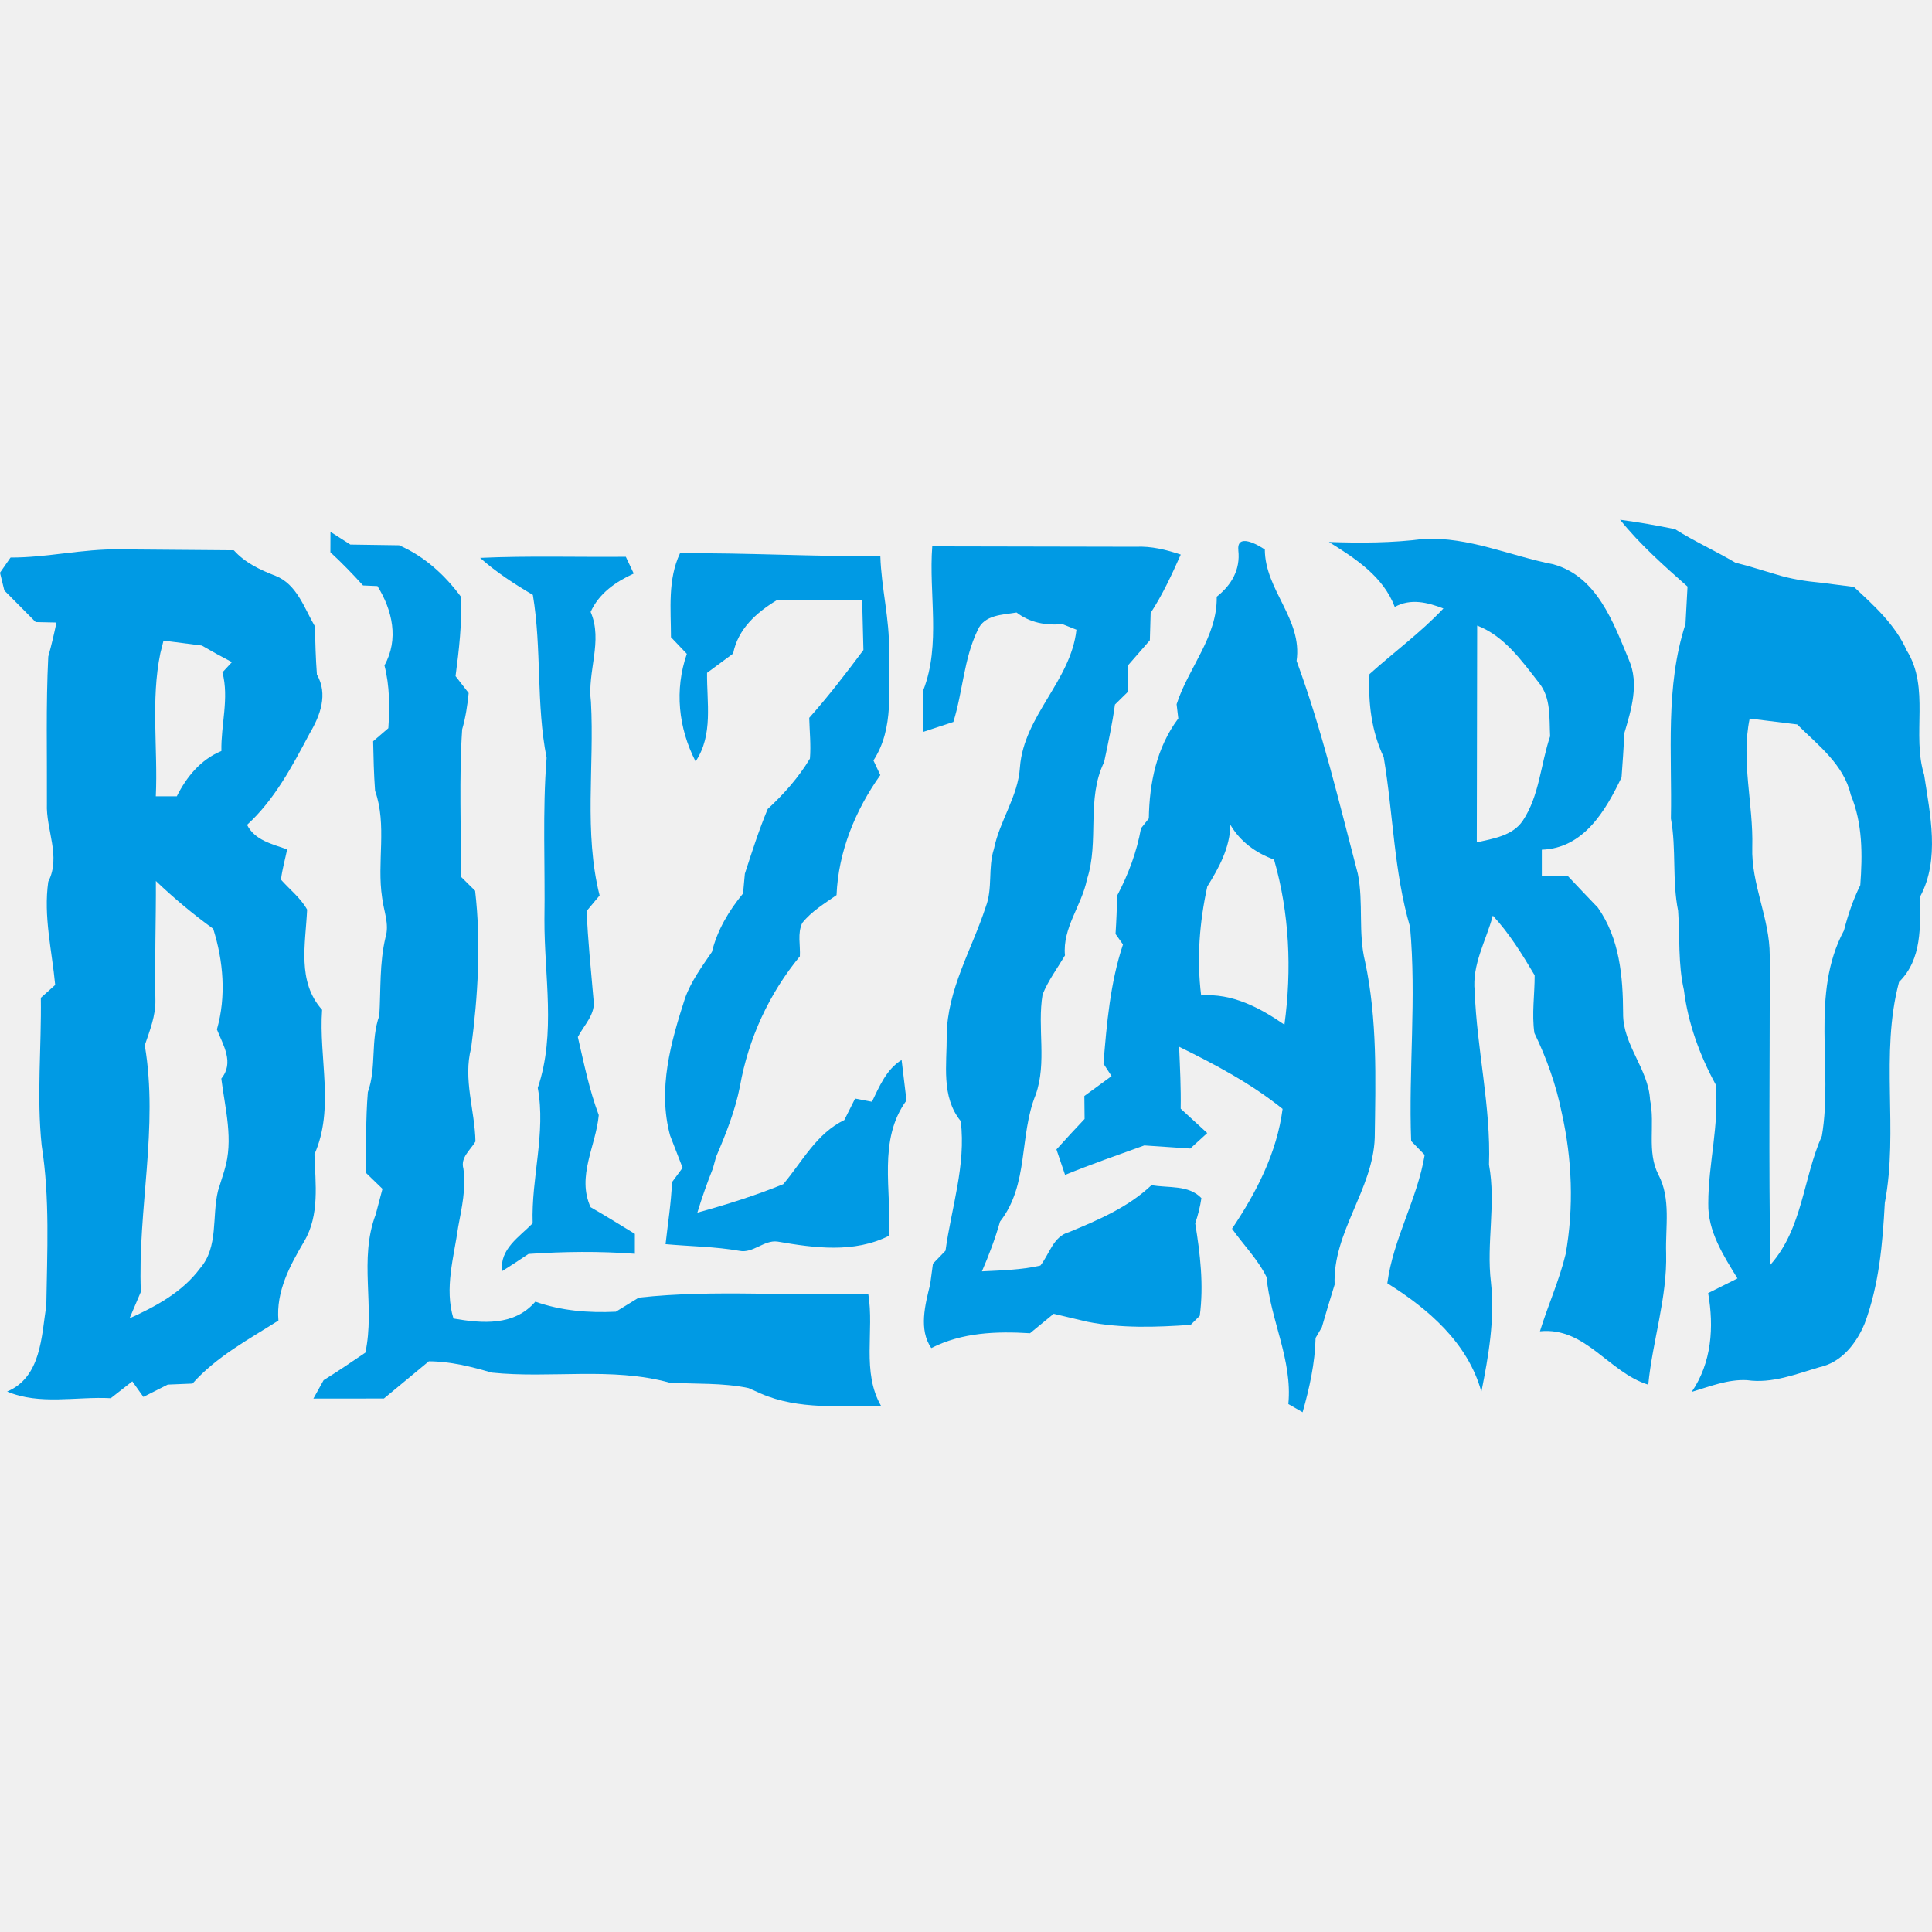
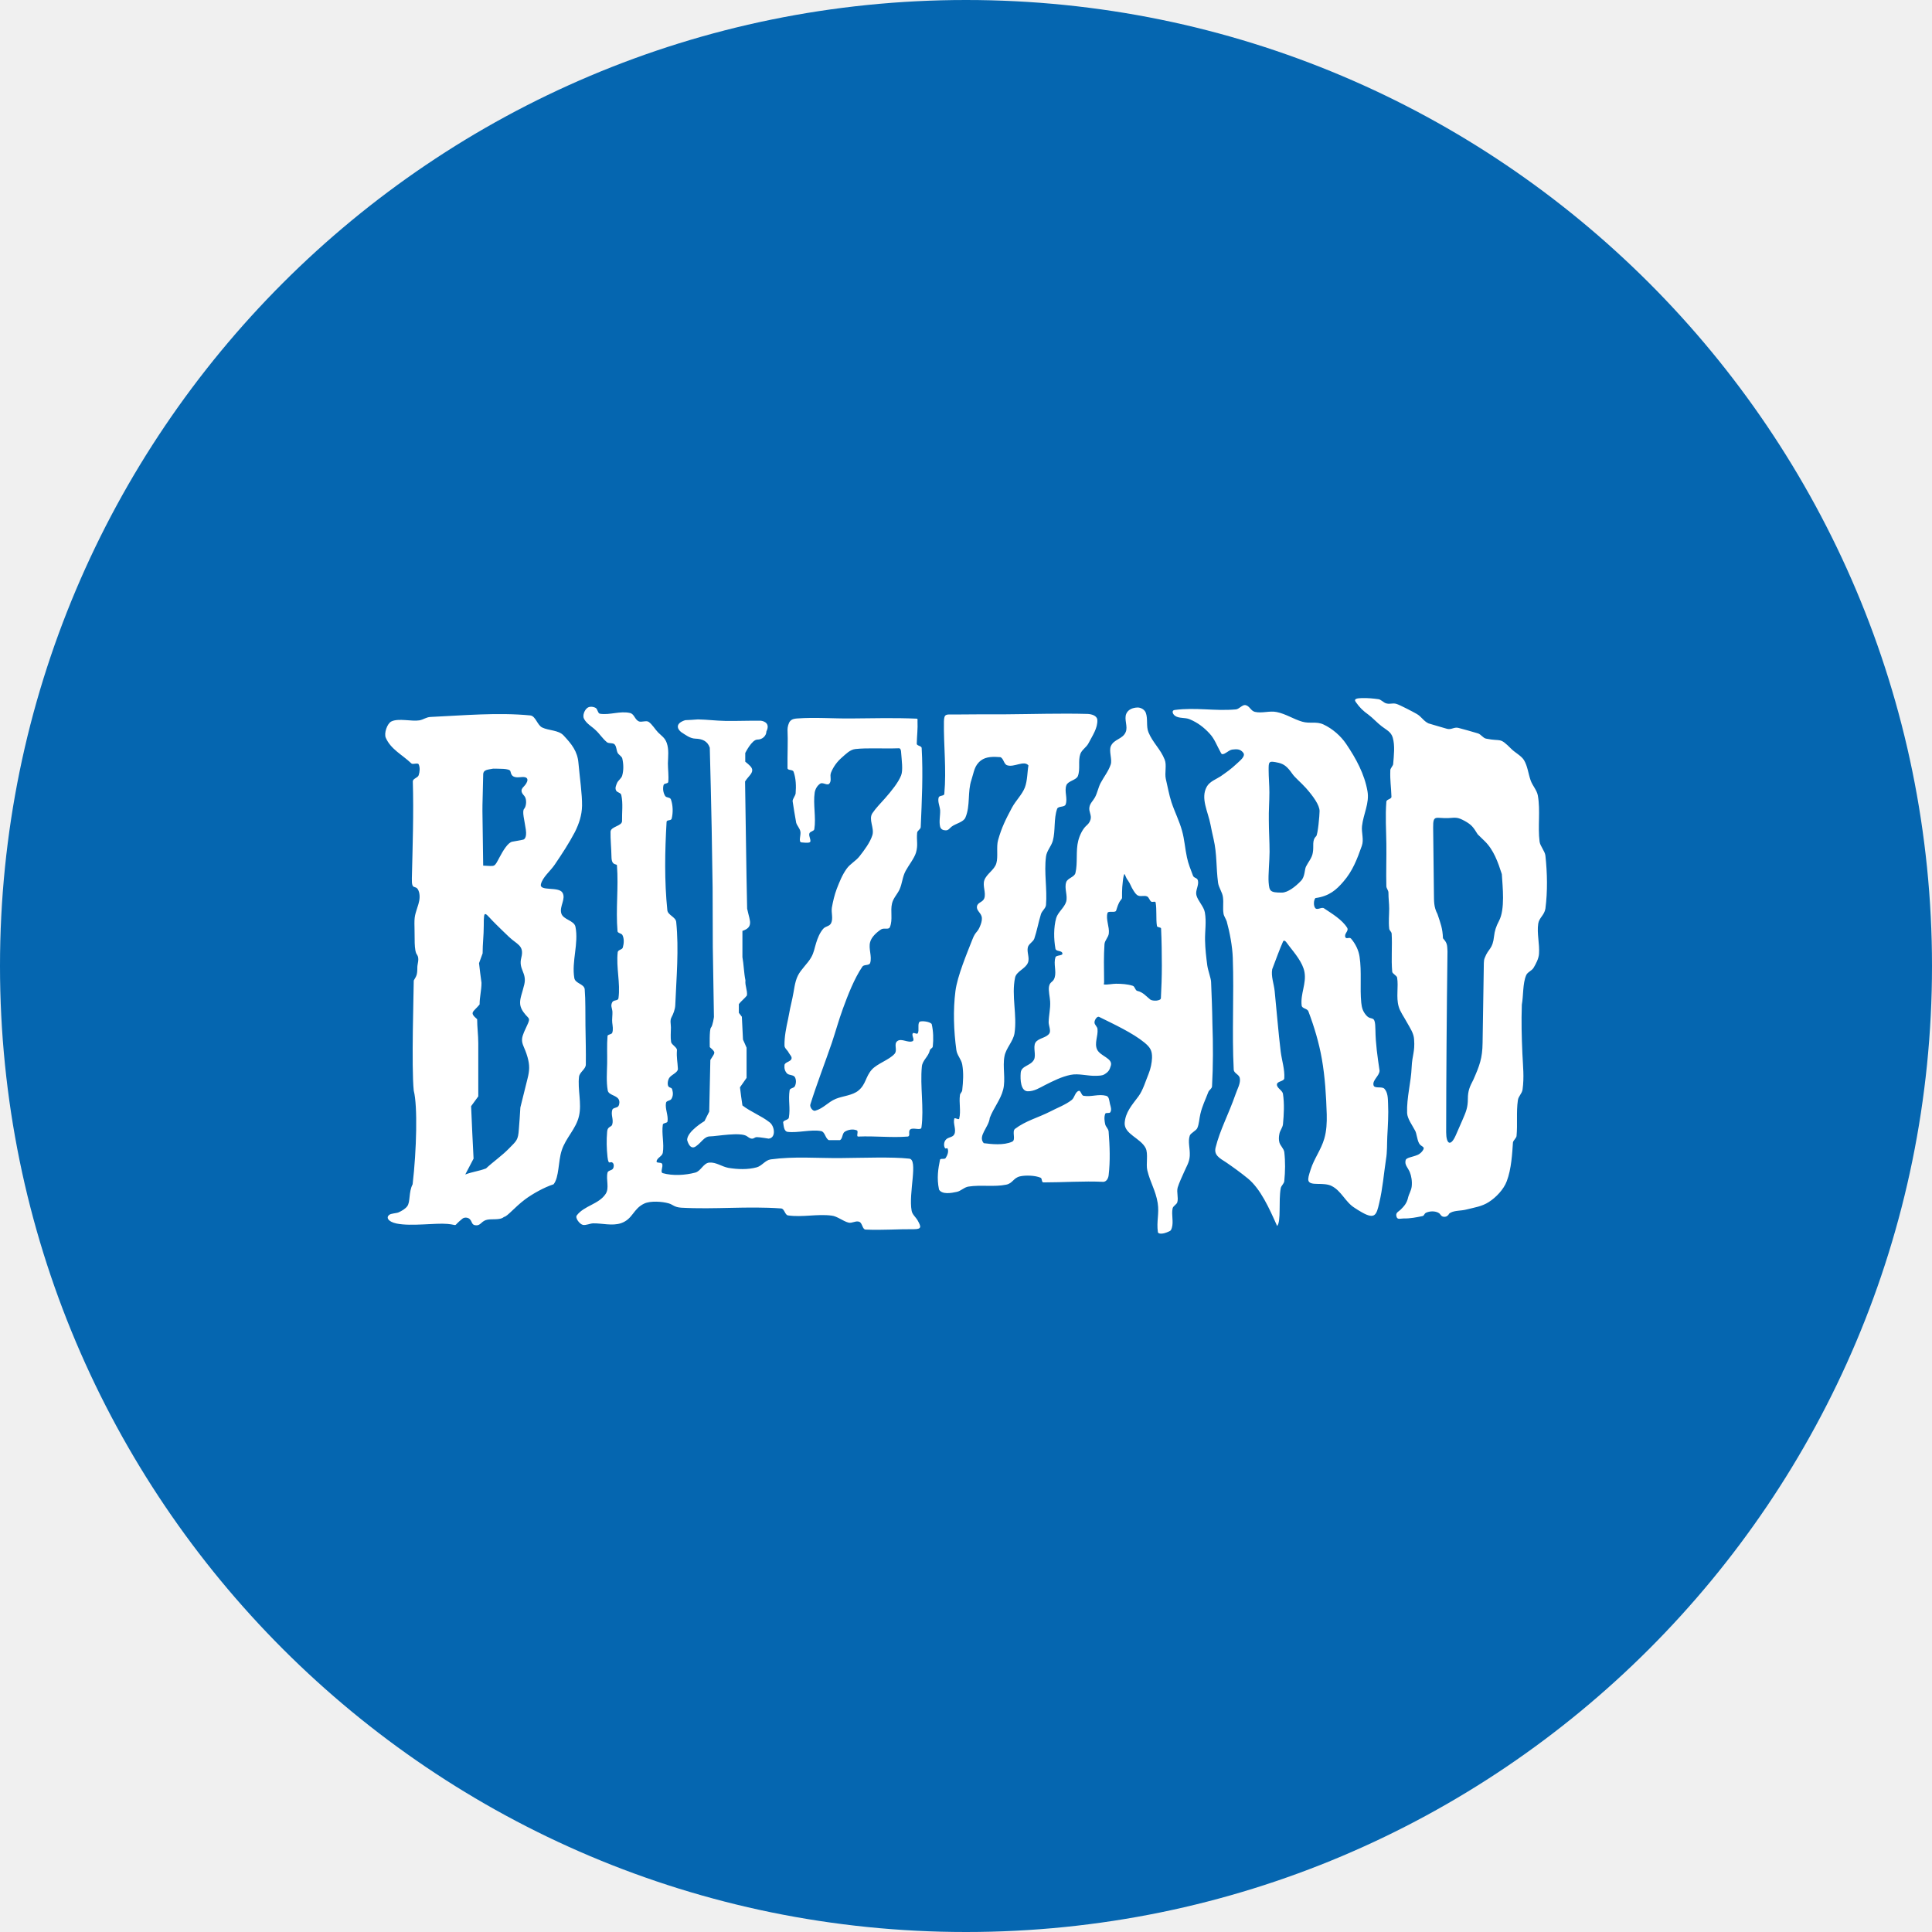
- <svg xmlns="http://www.w3.org/2000/svg" width="400" height="400" fill="#009ae4">
-   <path d="M68.408 110.1l4.127 2.643 10.1.15c5.237 2.284 9.43 6.116 12.808 10.665.218 5.5-.4 10.982-1.126 16.427l2.717 3.502c-.26 2.534-.63 5.063-1.347 7.514-.68 10.134-.158 20.298-.326 30.446l3.008 2.974c1.26 10.807.588 21.786-.822 32.54-1.705 6.454.772 12.9.893 19.377-1.027 1.747-3.152 3.308-2.5 5.6.585 4.06-.335 8.097-1.075 12.07-.88 6.25-2.896 12.737-.98 18.982 5.944 1.023 12.582 1.597 16.952-3.497 5.355 1.902 11.017 2.36 16.662 2.086a648.82 648.82 0 0 1 4.753-2.919c15.792-1.737 31.68-.214 47.512-.796 1.3 7.73-1.446 16.218 2.7 23.3-8.375-.186-17.06.805-24.963-2.645l-2.496-1.115c-5.395-1.155-10.935-.808-16.404-1.142-11.998-3.3-24.597-.813-36.803-2.076-4.248-1.243-8.554-2.32-13.013-2.342l-9.3 7.704-14.6.015a526.76 526.76 0 0 1 2.119-3.814c2.942-1.805 5.776-3.773 8.64-5.696 2.056-9.527-1.4-19.293 2.143-28.612l1.4-5.305a7262.31 7262.31 0 0 1-3.36-3.248c-.013-5.6-.128-11.2.33-16.765 1.84-5.124.516-10.74 2.38-15.856.318-5.4.014-10.892 1.28-16.203.847-2.758-.393-5.482-.703-8.215-1.125-7.337 1.064-14.998-1.46-22.14-.25-3.4-.33-6.827-.4-10.242l3.147-2.704c.3-4.353.287-8.746-.805-13 3.015-5.4 1.658-11.407-1.45-16.425l-2.982-.126c-2.16-2.384-4.396-4.696-6.76-6.876l.016-4.237zm124.613 3.016l42.146.083c3.2-.156 6.293.614 9.295 1.62-1.848 4.14-3.744 8.275-6.232 12.078l-.165 5.667-4.473 5.13-.01 5.48-2.743 2.694c-.556 4.012-1.4 7.974-2.247 11.933-3.73 7.6-.955 16.38-3.55 24.273-1.065 5.398-5.112 10.055-4.55 15.738-1.58 2.666-3.463 5.18-4.634 8.07-1.147 6.864.94 14.084-1.432 20.77-3.464 8.566-1.366 18.585-7.383 26.27-.996 3.522-2.293 6.95-3.746 10.3 4.04-.202 8.13-.297 12.1-1.198 1.893-2.383 2.654-6.047 5.957-6.934 6.06-2.516 12.226-5.133 17.054-9.72 3.487.648 7.65-.125 10.33 2.688a28.816 28.816 0 0 1-1.281 5.216c1.026 6.313 1.795 12.77.94 19.153l-1.88 1.87c-7.117.495-14.4.756-21.424-.646l-6.94-1.644-4.9 4.028c-6.993-.432-14.074-.166-20.435 3.07-2.655-3.797-1.268-9.026-.232-13.207l.57-4.262 2.6-2.693c1.228-8.93 4.268-17.697 3.16-26.825-4.112-5.048-2.865-11.752-2.904-17.75.086-9.485 5.22-17.816 8.077-26.613 1.487-3.848.42-8.095 1.7-12 1.176-5.858 5.006-10.874 5.38-16.916.822-10.697 10.542-17.87 11.7-28.465l-2.912-1.16c-3.404.314-6.727-.284-9.488-2.404-2.93.5-6.657.44-8.05 3.64-2.88 5.953-3.076 12.756-5.035 19.02l-6.25 2.06a253.43 253.43 0 0 0 .045-8.675c3.645-9.47 1.085-19.87 1.836-29.75zM99.4 115.5c10.048-.456 20.112-.135 30.168-.227l1.64 3.474c-3.738 1.708-7.184 4.084-8.926 7.945 2.608 6.006-.75 12.382.068 18.633.73 13.345-1.5 26.97 1.792 40.076l-2.67 3.2c.22 6.13.9 12.227 1.407 18.337.5 3.026-1.972 5.28-3.243 7.763 1.264 5.435 2.364 10.93 4.33 16.17-.584 6.4-4.614 12.692-1.684 19.07 3.095 1.765 6.114 3.66 9.157 5.515l-.001 4.128c-7.336-.552-14.688-.47-22.022.035a201.866 201.866 0 0 1-5.455 3.556c-.574-4.58 3.582-7.08 6.32-9.906-.32-9.396 2.783-18.723 1.057-28.033 3.814-11.24 1.327-23.235 1.382-34.826.165-11.17-.43-22.36.448-33.508-2.204-11.102-.975-22.56-2.847-33.74-3.842-2.255-7.6-4.7-10.922-7.663z" />
-   <path d="M305.83 129.513c5.64 2.183 9.2 7.26 12.782 11.843 2.553 3.142 2.12 7.3 2.323 11.078-1.97 5.8-2.2 12.295-5.67 17.5-2.132 3.134-6.112 3.684-9.512 4.473l.078-44.904zm-11.042-17.936c9.296-.465 17.878 3.512 26.833 5.26 9.024 2.522 12.4 12.012 15.628 19.78 2.156 4.922.495 10.34-.957 15.202-.13 3.046-.34 6.088-.57 9.13-3.298 6.9-7.844 14.687-16.505 14.974a1024.86 1024.86 0 0 0 0 5.467l5.38-.024a793.129 793.129 0 0 0 6.219 6.546c4.518 6.414 5.202 14.276 5.23 21.883-.082 6.545 5.254 11.506 5.588 17.965 1.072 5.096-.732 10.67 1.723 15.445 2.642 5.017 1.418 10.884 1.6 16.31.227 9.216-2.813 18.06-3.706 27.172-8.202-2.535-13-12.012-22.422-11.053 1.653-5.37 4-10.518 5.322-16 1.724-9.683 1.34-19.664-.81-29.248-1.156-5.742-3.118-11.25-5.663-16.515-.573-3.94.068-7.974.054-11.947-2.57-4.33-5.22-8.643-8.657-12.35-1.387 5.17-4.35 10.136-3.757 15.656.44 12.014 3.38 23.876 2.962 35.912 1.492 8.085-.575 16.238.405 24.356.835 7.615-.5 15.212-1.98 22.66-2.795-10.104-10.93-17.126-19.475-22.47 1.222-9.255 6.223-17.417 7.733-26.573l-2.8-2.88c-.55-14.77 1.12-29.608-.225-44.32-3.356-11.45-3.482-23.464-5.457-35.156-2.546-5.405-3.242-11.268-2.94-17.192 5.07-4.565 10.6-8.604 15.3-13.587-3.282-1.277-6.785-2.145-10.07-.322-2.4-6.33-8.16-10.046-13.64-13.45 6.56.224 13.145.215 19.668-.638z" fill-rule="evenodd" />
-   <path d="M138.917 131.947c-.008-5.835-.704-11.937 1.868-17.4 13.834-.108 27.646.7 41.482.596.195 6.6 1.943 13.055 1.794 19.677-.166 7.635 1.185 15.843-3.223 22.626l1.423 3.027c-5.168 7.254-8.7 15.882-9.063 24.848-2.492 1.745-5.165 3.355-7.094 5.758-1.04 2.143-.366 4.628-.5 6.917-6.35 7.682-10.65 17.03-12.393 26.84-.985 5.077-2.913 9.907-4.943 14.643l-.68 2.46a113.512 113.512 0 0 0-3.207 9.127c6.015-1.66 12.015-3.536 17.788-5.894 3.95-4.675 6.852-10.485 12.64-13.28l2.23-4.448 3.488.66c1.56-3.197 2.978-6.687 6.142-8.655l1.01 8.387c-6 8.188-3.026 18.65-3.642 28.027-7.196 3.63-15.42 2.516-23.043 1.195-2.804-.4-5.102 2.514-7.94 1.905-5.046-.882-10.173-.906-15.256-1.376.468-4.274 1.163-8.526 1.33-12.83l2.196-2.977-2.588-6.68c-2.598-9.606.13-19.297 3.103-28.463 1.254-3.497 3.486-6.508 5.556-9.55 1.117-4.522 3.513-8.54 6.447-12.1l.375-4.098c1.465-4.503 2.9-9.023 4.73-13.395 3.336-3.08 6.4-6.533 8.74-10.433.23-2.812-.07-5.633-.143-8.443 3.983-4.48 7.638-9.236 11.22-14.038l-.263-10.283c-5.905-.002-11.808.014-17.7-.02-4.23 2.578-8.015 5.953-9.017 11.036a542.466 542.466 0 0 0-5.396 3.992c-.07 6.17 1.313 12.856-2.374 18.34-3.572-6.954-4.386-14.844-1.812-22.27l-3.263-3.43z" />
-   <path d="M362.25 148.77l9.833 1.213c4.326 4.3 9.65 8.296 11.096 14.56 2.474 5.928 2.442 12.428 1.974 18.726-1.478 2.993-2.552 6.158-3.382 9.385-7.036 13.117-2.19 28.53-4.573 42.53-3.903 8.817-3.98 19.164-10.662 26.674-.385-21.344-.084-42.698-.133-64.045.018-7.663-3.868-14.746-3.613-22.45.244-8.876-2.37-17.778-.54-26.593zm-26.824-41.16a157.21 157.21 0 0 1 11.379 1.954c4.037 2.54 8.397 4.506 12.502 6.934l2.507.655 5.916 1.77c3 .943 6.135 1.43 9.277 1.72l6.83.87c4.172 3.88 8.554 7.805 10.912 13.125 4.902 7.83 1.012 17.37 3.628 25.8 1.23 8.182 3.292 17.466-.8 25.132-.052 6.206.426 12.994-4.4 17.737-3.988 14.986-.065 30.625-2.947 45.747-.45 8.427-1.184 16.964-4.158 24.94-1.688 4.095-4.762 8.06-9.303 9.054-4.895 1.425-9.862 3.456-15.058 2.7-3.964-.214-7.737 1.32-11.463 2.433 4.142-6.073 4.64-13.395 3.406-20.455l6.073-3.04c-2.898-4.735-6.167-9.76-6.045-15.528-.004-8.25 2.328-16.36 1.513-24.652-3.304-6.08-5.706-12.65-6.56-19.538-1.23-5.382-.82-10.93-1.2-16.393-1.27-6.273-.337-12.773-1.492-19.1.26-13.432-1.22-27.292 3.02-40.284l.42-7.745c-4.91-4.35-9.847-8.715-13.966-13.846zm-80.684 63.16c2.032 3.485 5.277 5.836 9.038 7.198 3.187 11.087 3.703 22.775 2.15 34.178-5.135-3.535-10.797-6.54-17.246-6.054-.937-7.557-.35-15.125 1.272-22.54 2.43-3.903 4.695-8.058 4.785-12.783zm1.648-56.836c-.387-3.636 4.004-1.186 5.478-.16.045 8.44 7.835 14.4 6.578 23.056 5.292 14.388 8.8 29.29 12.684 44.093 1.2 5.986.02 12.197 1.495 18.165 2.564 12.004 2.173 24.307 2 36.5-.377 10.727-8.727 19.53-8.305 30.383a390.343 390.343 0 0 0-2.642 8.82l-1.298 2.223c-.125 5.228-1.263 10.362-2.686 15.375l-2.954-1.69c.877-9.13-3.695-17.364-4.514-26.297-1.812-3.697-4.788-6.664-7.148-10.006 5.054-7.52 9.288-15.71 10.47-24.812-6.517-5.247-13.948-9.192-21.426-12.87.182 4.27.4 8.545.328 12.825l5.5 5.047a785.161 785.161 0 0 0-3.515 3.206l-9.522-.642c-5.484 1.977-11 3.9-16.4 6.1l-1.785-5.27c1.91-2.13 3.856-4.23 5.826-6.31a1374.3 1374.3 0 0 1-.049-4.756 558.093 558.093 0 0 1 5.632-4.12l-1.676-2.573c.684-8.332 1.387-16.688 4.04-24.68l-1.542-2.17c.177-2.656.273-5.316.35-7.973 2.306-4.375 4.053-9.022 4.922-13.902l1.622-2.046c.105-7.322 1.618-14.74 6.1-20.7l-.35-2.95c2.453-7.58 8.475-13.977 8.306-22.263 3.063-2.412 4.92-5.603 4.472-9.595zM32.255 182.38a114.033 114.033 0 0 0 11.887 9.915c2.123 6.728 2.715 14 .768 20.838 1.29 3.26 3.626 6.86.91 10.174.777 6.268 2.59 12.702.65 18.956l-.062.23-1.272 4.055c-1.3 5.327.15 11.597-3.716 16.047-3.628 4.908-9.15 7.883-14.593 10.35l2.334-5.48c-.694-17.05 3.7-34.057.812-51.054 1.036-3.035 2.266-6.1 2.2-9.363-.164-8.223.137-16.443.1-24.666zm1.6-49.748l7.926 1.02a158.412 158.412 0 0 0 6.236 3.435l-1.964 2.12c1.42 5.376-.337 10.84-.215 16.28-4.283 1.767-7.2 5.332-9.23 9.372l-4.35.007c.456-9.868-1.07-19.9.943-29.642l.653-2.6zM2.18 115.43c7.556.025 14.968-1.816 22.525-1.695l23.707.192c2.314 2.583 5.423 4.053 8.6 5.277 4.464 1.742 5.983 6.708 8.2 10.498.06 3.32.15 6.64.4 9.95 2.347 4.08.694 8.486-1.496 12.182-3.6 6.768-7.233 13.698-12.966 18.948 1.624 3.207 5.198 3.972 8.304 5.072-.432 2.087-1.03 4.147-1.28 6.27 1.813 2.05 4.054 3.773 5.413 6.194-.317 7.065-2.146 14.886 3.1 20.748-.724 9.972 2.626 20.435-1.585 29.924.2 6.056 1.117 12.577-2.143 18.053-2.95 5.02-5.828 10.31-5.314 16.365-6.224 3.938-12.827 7.465-17.795 13.048l-5.12.213-5.042 2.548-2.294-3.22a338.3 338.3 0 0 0-4.462 3.489c-7.118-.382-14.693 1.482-21.456-1.38 7.045-2.97 7.105-11.37 8.113-17.86.167-11.03.76-22.16-.964-33.105-1.056-10.16-.025-20.376-.17-30.56l2.97-2.658c-.664-7.116-2.456-14.198-1.432-21.382 2.673-5.218-.507-10.736-.284-16.16.055-10.146-.222-20.304.283-30.44.655-2.33 1.2-4.692 1.7-7.054l-4.304-.093A995.788 995.788 0 0 0 .9 122.254l-.9-3.68 2.18-3.143z" fill-rule="evenodd" />
+ <svg xmlns="http://www.w3.org/2000/svg" width="800px" height="800px" viewBox="0 0 1024 1024">
+   <circle cx="512" cy="512" r="512" style="fill:#0566b0" />
+   <path d="M364.2 604.2c0-4.6 9.2-10 9.2-10 .8-1.7 1.7-3.3 2.5-5l.6-27.4c2.5-4.1 3.2-3.7-.3-6.8 0 0-.3-9.3.6-10.3 1-1.1 1.6-5.7 1.6-5.7l-.6-37c-.1-10.5 0-21-.1-31.5s-.4-21-.5-31.5c-.3-14.2-.6-28.5-1-42.7-1.2-3.6-4.1-4.7-7.6-4.8-2.9-.1-5.1-1.9-7.6-3.5-2.1-1.7-3.2-4.6 2.2-6.3 2.2-.1 4.5-.2 6.7-.4 5.1.1 9.4.7 14.6.8 5.9.1 12.8-.2 18.8-.1 0 0 5.5.5 2.9 5.7 0 2.1-1.9 4.3-4.8 4.3s-6.4 7.1-6.4 7.1v4.6c2.1 1.7 3.7 3 3.7 4.5 0 2-2.1 3.3-3.8 6 .4 22.2.6 45.3 1.1 67.4.9 4.2 1.8 6.3 1.5 8.1-.2 1.4-1 2.7-4 3.7v13.9c.7 3.8.8 8.5 1.6 12.3-.3 3 1.1 5.1.8 8-1.1 1.5-3.2 3.1-4.3 4.6v4.6c.5.7 1.1 1.4 1.6 2.1.2 4 .4 8.1.6 12.1.6 1.4 1.3 2.8 1.9 4.3v16c-1.2 1.7-2.3 3.3-3.5 5 .4 3.2.8 6.4 1.3 9.6 4.2 3.3 10 5.5 14.2 8.8 2.9 1.9 3.8 8.4-.3 8.8 0 0-4.7-.8-6.3-.8-1.6 0-1.9 2.1-5.1-.4-3.2-2.5-16.4 0-19.6 0-3.2 0-4.5 3.2-7.6 5.3-3.3 2.3-4.6-3.4-4.6-3.4zm-57.3-33.5c-.8 6.6 1.5 14.2 0 20.7-1.5 6.9-7.1 11.7-9.2 18.4-1.9 5.8-1.3 14.2-4.3 17.9-5 1.6-11.2 5.1-15.1 8-5.7 4.3-9.4 9.1-11.2 9.3-2.2 2-7 .7-9.7 1.7-2.6 1-2.8 3.1-5.5 2.7-2.1-.3-1.5-2-3.1-3.4-1-.8-2.8-.9-3.8 0-5.6 4.5-1.4 3.3-7.8 2.7-6.5-.6-19.1 1.4-27-.2-4.7-1-5.6-3.3-3.9-4.6 1-.8 3.7-.8 4.9-1.3 1.8-.8 3.6-1.9 4.6-3.2 1.8-2.3.7-7.5 2.9-11.7 2.1-17.9 2.7-41.7.6-49.6-1.3-12.3 0-53.2 0-58.4 1.4-2.5 1.9-2.7 1.9-7.1 0-1.7 1.2-4.4-.1-6.5-1.8-2-1.2-9.9-1.4-14.4-.2-6.6.3-6.6 2.1-12.6.7-2.3.9-5 0-7.1-1.5-3.5-3.7.5-3.5-6.5.4-17.1 1-34.3.5-51.4.1-1.5 2.6-1.8 3.1-3.2.6-1.8.8-4.1 0-5.8-.5-1-3.1.3-3.9-.5-4.8-4.6-10.8-7.4-13.5-13.5-1.1-2.4.7-7.6 2.9-8.7 3.8-1.9 10.8.1 14.9-.6 2.2-.4 3.6-1.7 5.9-1.8 17.5-.8 35.5-2.5 52.9-.8 2.8.3 3.7 5.2 6.3 6.4 3.5 1.7 8.6 1.3 11.3 4.2 4.3 4.6 7.4 8.4 7.9 14.7.7 7.8 2 16.6 1.9 22.6-.1 5-1.6 9.5-3.8 13.9-3.1 5.9-6.7 11.4-10.7 17.3-2.3 3.4-6.3 6.5-7.3 10.3-1 4 9.3 1.1 11.4 4.5 2 3.3-1.7 7.3-.6 11 1 3.4 6.8 3.7 7.5 7.1 1.8 8.9-2.1 18.3-.6 27.2.5 2.9 5 3 5.5 5.8.5 6.2.3 12.8.4 19.3.1 7 .3 14 .2 20.7 0 2.5-3.3 4-3.6 6.5zm-51.2-140.8c0 1.5.4 28.9.4 28.9 3.2.1 4.6.4 5.6 0s1.5-1.5 3-4.3c1.9-3.6 4.6-8.1 6.9-8.4 3.8-.6 5.8-1.1 5.8-1.1s2-.4 1.3-5.3c-.7-4.9-2.1-9.7-.9-11 1.2-1.3 1.5-5.1.2-6.7-1.3-1.5-2.6-3-.4-5.1 2.1-2.1 3.6-5.6-1.5-5-5.1.6-5.1-1.6-5.6-3.2-.6-1.5-6.2-1.2-9.1-1.3-2.9.6-5.4.4-5.3 3.4 0 2.9-.5 17.6-.4 19.1zm21 120.8c.2-2.3 1.5-4.6 3.2-8.4 1-2.5.5-2.4-1.3-4.4-1.9-2.2-2.7-3.9-2.9-5.7-.3-2.9 1.1-5.8 2.2-10.5 1.4-6.2-3.2-7.9-1.6-14.1 1.7-6.6-2.4-7-6.6-11.1-2.3-2.2-4.6-4.4-6.8-6.6-3-2.9-4.6-5.1-5.5-5.4-.9-.3-1 1.3-1 6.2 0 5.2-.6 9.4-.6 14.6-.6 1.7-1.3 3.5-1.9 5.2.4 3.5.8 6.9 1.3 10.4 0 4.1-1 7.4-1 11.5-3.5 4.2-5.6 4.1-1.3 7.8 0 4.2.6 8.5.6 12.8v28.1c-1.3 1.7-2.5 3.5-3.8 5.2.4 9.3.8 18.6 1.3 27.8-1.5 2.8-2.9 5.6-4.4 8.4 4-1.5 7-1.7 11-3.2 3.6-3.4 8.4-6.7 12.1-10.5 4.1-4.2 4.9-4.4 5.3-10.2.3-3.9.6-7.7.8-11.6 1.3-5.1 2.5-10.2 3.8-15.3 1.1-4.3 1.2-7.1 0-11.4-1.5-5.3-3.1-6.6-2.9-9.6zm-30.2 71.8zm171.6-30.1c-.2 1.3-3.2 1.3-3 2.6.3 1.8.4 4.6 2.3 4.9 5.3.7 12.5-1.4 17.8-.4 2.1.4 2.2 3.9 4.1 4.8h5.9c1.5-.8 1.1-3.6 2.6-4.5 1.8-1.1 4.3-1.5 6.3-.7 1.1.4-.4 3.2.7 3.3 9.3-.4 17.5.7 26.3 0 1.7-.3 0-2.8 1.4-3.8 1.6-1.2 5.7.9 5.9-1.1 1.4-10.3-.8-21.8.2-32.2.3-3.3 3.5-5.3 4.2-8.5.2-1.1 1.5-1.1 1.6-2.2.4-3.7.3-8.2-.6-11.9-1.2-1.3-5.1-1.7-6.3-1.2-1.4 1-.1 4.7-1.1 6.2-.5.7-2.1-.7-2.6 0s.1 1.9.3 2.8c.1.6.1 1-.3 1.3-2.4 1.2-6-1.7-8.2 0-2.1 1.6.3 4.8-1.5 6.8-2.9 3.2-9.1 5.1-12 8.3-3.4 3.8-3.1 7.8-7.1 11.1-3.1 2.6-8.3 2.9-12 4.4-4.3 1.8-6.4 5-10.9 6.3-1.4.4-3-2-2.6-3.3 3.4-10.9 7.7-21.9 11.4-32.7 2.3-6.9 3.4-11.3 5.9-18.2 2.6-7.1 6-15.9 10.3-22.2.8-1.2 3.6-.4 4.1-1.9 1.1-3.5-1-7.6 0-11.1.7-2.7 3.5-5.2 5.8-6.7 1.6-1 4.1.4 4.7-1.3 1.6-4 .1-8.3 1.1-12.5.7-2.8 2.6-4.6 3.9-7.2 1.6-3.5 1.5-6.6 3.3-10 1.5-2.8 4.6-6.7 5.5-9.7 1.2-4.2.2-6.2.6-10.5.1-1.2 1.8-1.8 1.9-3 .6-14 1.3-28 .5-42-.1-1.1-2.6-1.1-2.6-2.2.1-4.3.6-8 .4-11.9 0-.8.2-1.4-.5-1.4-11.6-.5-23.1-.2-34.7-.1-9.5.1-19.1-.7-28.6 0-1.4.1-2.7.3-3.7 1.4-.9 1-1.4 3.2-1.4 4.5.3 6.2-.1 13 0 20.4 0 1.4 2.7.6 3.2 1.9 1.3 3.6 1.4 7.7 1.1 11.5-.1 1.2-1.6 2.9-1.6 4.1.6 4.3 1.2 7.3 1.9 11.5.5 1.6 1.8 2.8 2.2 4.5.5 1.9-1.3 5.8.7 5.9.7 0 2.9.4 4.1 0 1.5-.5-.6-3.3 0-4.8.4-1.1 2.4-1.1 2.6-2.2 1-6.1-.7-13.3.2-19.4.3-1.9 1.4-3.8 3-4.8 1.4-.8 3.8 1.3 4.8 0 1.4-1.8 0-3.8.9-5.9 1.2-3 3.2-5.7 5.6-7.8 2.2-1.9 4.4-4.3 7.3-4.6 6.5-.7 14.3-.1 23.1-.4.8 0 1.1 1.2 1.1 2.1.3 4.1 1.1 9.6 0 12.3-1.5 3.8-5 8.1-8.5 12.1-2.4 2.7-4.8 5.1-6.7 7.9-2.2 3.3 1.1 7.8 0 11.6-1.2 3.9-4.3 8-6.8 11.2-2 2.6-5 4-6.9 6.7-2.4 3.4-3.7 6.8-5.2 10.6-1.2 3.2-2 6.6-2.6 10-.4 2.7.8 5.7-.4 8.2-.9 1.8-2.9 1.5-4.2 3-1.8 2.1-2.9 4.8-3.7 7.4-1 3.1-1.1 5-2.7 7.8-1.8 3.2-5.4 6.3-7 9.6-1.8 3.6-2 8-2.9 11.9-.9 3.8-1.6 7.3-2.3 11.1-1 4.6-2 9.4-1.9 14.1 0 1.4 1.6 2.4 2.2 3.7.6 1.1 1.9 2.2 1.5 3.3-.5 1.6-3.5 1.7-3.7 3.3-.2 1.7.2 3.3 1.4 4.5 1.1 1 3.3.6 4.1 1.9.8 1.4.7 3.4 0 4.8-.6 1.2-2.6.9-2.8 2.2-.8 5.4.5 9.2-.4 14.5zm397.2-102.9c-.8 5.3.8 10.7.4 16.1-.2 2.6-1.6 5.2-2.9 7.4-1 1.6-3.2 2.2-3.9 3.9-1.9 4.5-1.4 10.7-2.3 15.6-.3 9.3-.1 16.6.3 25.9.3 6.6 1 12.5.1 19-.3 2.3-2.2 3.5-2.5 5.8-.9 6.2-.1 12.7-.7 18.9-.1 1.1-1.7 2.3-1.9 3.4-.4 5.7-.8 14.1-3.3 20.6-1.6 4.3-5.7 8.6-9.5 11-3.7 2.4-7.7 2.9-12 4-2.7.7-5.8.4-8.2 1.6-1.5.8-.5.8-1.9 1.8-.8.6-2.1.6-2.9 0-1-.9-.7-1.2-1.9-1.8-1.9-.9-4.3-.8-6.2 0-1.4.6-.9 1.7-2.3 1.9-2.9.6-6.4 1.3-9.6 1.2-1.9 0-3.4.8-3.9-.9-.7-2.2 1-2.6 2.2-3.8 1.7-1.7 3.3-3.3 4-6.7.3-1.3 1.5-3.3 1.8-5.3.4-2.9-.2-6-1-7.9-1.1-2.5-2.8-3.8-2.2-6.2.2-1.5 3.7-1.7 6.4-2.9 1.4-.6 2.6-1.9 3.1-3 .6-1.5-1.4-1.3-2.4-3.2-1.1-2.1-1.2-5.2-2.1-6.7-1.4-2.7-4.1-6.3-4.2-9.3-.3-8.1 2.1-16.3 2.4-24.2.3-6.6 1.8-8.1 1.3-14.8-.2-3.3-2-5.8-3.9-9.2-1.5-2.8-3.6-5.6-4.3-8.3-1.4-4.8 0-10.4-.8-15.3-.2-1-2.6-2.1-2.6-3.1-.6-6.7.1-13.6-.3-20.2-.2-1.2-1.2-1.5-1.3-2.7-.4-3.7 0-7.3 0-10.5 0-2.8-.4-5.3-.4-8.5 0-1.2-1-2.1-1.1-3.3-.2-7.2.1-15.2 0-22.5-.1-7.7-.6-14.7 0-22.4.1-1.3 2.7-1.3 2.7-2.6-.2-5.9-.8-8.2-.6-14.2 0-.7 1.4-2.3 1.5-3 .4-4.9 1-9.9-.2-14.1-.9-3.1-3.2-4-5.8-6-2.3-1.7-4.9-4.6-7.1-6.2-2.8-2-4.6-3.7-6.7-6.7-1.3-1.8.8-2 3.1-2.1 3-.1 6.2.2 9 .6 1 .1 2.8 1.8 3.7 2.1 2.2.8 3.6-.3 5.8.4 1.7.5 8.8 4.2 10.7 5.3 2.6 1.5 3.5 3.7 6.2 5 .5.2 8.9 2.6 9.9 2.9 2.3.6 3.7-1.1 6-.5 2.6.7 7.4 2 10.3 2.9 1.7.5 2.7 2.5 4.4 2.8 8.3 1.7 6.8-1.1 13.4 5.5 1.9 1.9 5.1 3.5 6.6 5.8 2 3.3 2.3 7.3 3.6 10.9 1 2.8 3.3 5.1 3.8 8 1.4 8-.1 16.3.9 24.3.3 2.5 2.8 5 3.1 7.5 1 9.4 1.2 18.7 0 28.1-.6 3.5-3.3 4.8-3.8 7.9zM796 463.3c-2-6.2-4.3-12.9-9.2-17.6-1.2-1.2-2.4-2.3-3.6-3.5-2.3-3.7-3.1-5-6.9-7.1-3.7-2-4.5-1.8-8.6-1.5-6.6.3-8.2-2.1-8.1 5 .1 11.4.3 22.9.4 34.4.1 4.6-.2 7.5 1.9 11.5 1.7 5.1 2.7 7.5 2.9 12.8 2.3 2.6 2.2 3.4 2.4 6.9-.2 16.5-.4 32.9-.5 49.4-.1 15.5-.2 31-.2 46.5 0 3.1.6 5.1 1.5 5.5.9.4 2.2-.7 3.6-3.9 1.2-2.7 2.3-5.3 3.5-8 1.9-4.4 2.9-6.6 2.9-11.4 0-4.1 1-6.4 2.9-10 3.3-7.5 4.8-11.4 4.9-19.5l.6-38.1c.1-3.6-.1-5.4.5-6.9 2.1-5.5 4.2-4.4 5-11.7.3-2.6 1-5 2.6-8 3.3-6.2 1.9-18.1 1.5-24.8zM497.7 630.5c1.6 2.7 6.4 1.9 9.5 1.2 2.2-.5 3.9-2.5 6.2-2.8 6.4-1 13.6.3 19.9-1 3.5-.7 3.8-3.6 7.3-4.4 3-.7 8.1-.5 10.9.7 1 .4.4 2.4 1.5 2.5 10.9 0 21-.8 31.9-.3 1.6-.2 2.5-1.8 2.7-3.5.9-7.6.6-15.4 0-23.1-.1-1.5-1.4-2.4-1.8-3.8-.4-1.8-.7-3.9 0-5.7.4-.8 2.2 0 2.7-.8.8-1.3.2-2.9-.2-4.4-.4-1.7-.4-3.9-2-4.3-4.1-1.1-7.8.7-12 0-1.2-.2-1.5-3.1-2.6-2.6-2 .7-2.1 3.7-3.8 4.9-3.2 2.5-7.8 4.2-11.4 6.1-6.3 3.2-12.8 4.8-18.5 9.1-1.8 1.4.6 5.8-1.5 6.8-4.6 2.1-11.2 1.3-15.1.8-3.3-3.8 2.7-8.4 3.2-13.4 1.9-5.1 5.8-9.7 7.1-15 1.4-5.5-.4-12.1.7-17.7.8-4.3 4.6-7.8 5.3-12.1 1.5-9.7-1.7-19.9.3-29.5.7-3.4 5.5-4.7 6.8-7.9 1.1-2.6-.7-5.6 0-8.3.5-1.8 2.8-2.8 3.4-4.5 1.4-4.1 2.2-8.7 3.5-12.9.5-1.8 2.5-3.1 2.7-4.9.7-8.5-1.1-17.2 0-25.7.4-3.1 2.7-5.3 3.6-8.3 1.5-5.5.4-11.6 2.3-17 .6-1.6 3.9-.7 4.5-2.3 1.2-3.2-.8-7 .4-10.2.8-2.3 5.3-2.7 6.1-4.9 1.4-3.7 0-8 1.3-11.7.8-2.2 3.2-3.5 4.3-5.6 2-3.9 5-8.1 4.7-12.5-.2-2.2-3-3-5.1-3.1-14.5-.4-29.2.1-43.7.2-8.3 0-19.8 0-27 .1-4.3 0-5.4-.6-5.5 3.8-.2 12.4 1.4 25.3.2 38.3-.1 1.2-2.7.7-3 1.9-.6 2.2.6 4.5.8 6.8.1 2.9-.7 5.9 0 8.7.4 1.4 1.6 1.9 3 1.9s1.9-1 3-1.9c2.1-1.7 6.4-2.4 7.4-4.9 2.7-6.3 1-13.6 3.2-20 1.4-4.3 1.5-7.6 5.1-10.3 2.7-2 6.4-2 10.2-1.7 1.8.7 1.8 3.7 3.6 4.3 3.6 1.3 9-2.8 11.3.1-.6 3.1-.5 8-1.9 11.7-1.5 3.8-4.8 6.9-6.8 10.6-3.3 6.2-5.5 10.5-7.4 17.3-1 3.4.1 8.8-.9 12.2-1 3.6-5.2 5.6-6.4 9.1-1 3 1 6.5 0 9.5-.8 2.2-3.6 2.1-3.9 4.4-.3 1.9 1.8 3.2 2.4 5 .5 1.4.1 3.1-.4 4.5-1.7 4.7-2.6 3.2-4.4 7.9-2.9 7.4-8 19.5-9 27.4-1.3 10.1-.9 21.2.5 31.3.4 2.8 2.6 4.8 3.1 7.6.8 4.5.5 9.1 0 13.6-.1 1.1-1.1 1.6-1.2 2.6-.6 4.1.6 8.4-.4 12.5-.2.9-2.4-.8-2.6 0-.8 2.6 1.2 5.8 0 8.3-.9 1.8-3.4 1.4-4.6 3-.9 1.1-1.1 3-.4 4.2.5.9 1.2-.4 1.5.5.6 1.6-.2 3.5-1.1 4.9-.6.9-2.9-.1-3 1-.9 4.5-1.8 9.5-.5 15.7zm-168.5 17.8c6.3-2.2 6.3-7.6 12.3-10.4 3.2-1.5 9.4-1.1 12.9-.1 2.4.7 2.8 2 6.6 2.3 17.9 1 35.1-.9 53 .4 1.8.1 2 3.5 3.7 3.7 7.7 1.1 15.4-.9 23.1.1 2.9.3 6.1 3 8.9 3.7 1.9.5 4-1.2 5.8-.4 1.6.7 1.6 4.1 3.3 4.1 9 .4 17.3-.3 25.6-.2 4.4 0 3.7-1.5 2-4.6-1.1-1.9-2.8-3.1-3.2-5.1-1.8-9.5 3.7-27.5-1.4-27.7-8.9-1-24.3-.4-36.3-.3-12.7.1-24.4-1-37 .7-2.9.4-4.6 3.4-7.4 4.2-4.8 1.3-10.1 1.1-15 .3-3.7-.7-6.5-3.1-10.2-2.8-3.1.3-4.4 4.5-7.4 5.3-5.3 1.4-11.9 1.8-17.2.3-1.6-.5.4-3.5-.4-5-.5-.9-3-.2-2.9-1.2.1-1.9 3-2.7 3.3-4.6.8-4.9-.7-10 0-14.9.1-1 2.3-.7 2.5-1.7.5-3.3-1.4-6.7-.8-9.9.2-1.2 2.3-1 2.9-2.1.9-1.6.9-3.1.4-4.9-.3-1.3-1.4-.7-2.1-1.8-.6-1.2-.2-3.4.6-4.5 1.1-1.6 4.6-2.8 4.5-4.7-.2-4-.8-5.9-.5-9.9.1-1.5-2.8-2.8-3.1-4.3-.4-2.5-.1-5.2-.1-7.7 0-1.9-.6-3.7.3-5.4.9-1.6 1.9-4.2 2-6.3.6-14.8 2-29.6.5-44.3-.3-2.6-4.5-3.6-4.7-6.2-1.6-15.5-1.3-31.2-.4-46.8.1-1.2 2.4-.5 2.7-1.7.8-3.2.7-7.1-.4-10.2-.5-1.3-2.4-.7-3.1-1.9-1-1.7-1.3-3.8-.8-5.7.3-1.1 2.4-.6 2.5-1.7.3-3.3-.2-6.6-.2-9.8.1-3.7.6-7.3-.6-10.8-1-2.8-2.7-3.7-4.6-5.6-1.5-1.5-3.1-4.3-5-5.6-1.3-.9-3.9.4-5.3-.3-2.1-1-2.3-3.9-4.6-4.4-5.3-1.2-10.6 1.2-15.9.4-1.2-.2-1.2-2.5-2.3-3.1-1.3-.7-3.2-.9-4.4 0-1.6 1.2-2.7 4.2-1.7 5.9 1.5 2.7 4.2 4 6.1 5.9 2.1 1.9 3.5 4.3 6 6.4 1 .8 3.3.2 4.1 1.2 1.1 1.4.8 2.9 1.6 4.5.5.9 2.1 1.8 2.4 2.8.7 3 .8 6.2 0 9.1-.4 1.6-2.2 2.6-2.8 4.1-.5 1.3-1.1 2.5-.5 3.8.6 1.3 2.5 1.1 2.8 2.5 1 4.4.3 9.3.4 13.7.1 2.8-6.1 2.9-6.1 5.8-.1 3.7.4 8.4.5 13.4.1 4.8 2.8 3.3 2.9 4.4.9 11.8-.7 23 .3 34.9.1 1 2.2 1.1 2.6 2 1 2 .8 4.5.2 6.6-.4 1.3-2.5 1.1-2.7 2.5-.9 8.1 1.5 16.4.4 24.4-.2 1.5-2.5.7-3.3 2.1-1 2-.1 2.8.1 5 .1 1.4-.3 4.4-.1 5.8.2 1.8.6 3.7 0 5.4-.3.9-2.4.8-2.5 1.7-.4 5-.1 9.9-.2 14.7-.1 4.6-.5 9.5.3 14.1.4 2.5 4.3 2.5 5.7 4.6.7 1 .6 2.7 0 3.7-.6 1.1-3 .8-3.3 2.1-.8 2.8.8 4.9 0 7.7-.4 1.5-2.5.9-2.7 3.8-.4 4.5-.3 9 .2 13.5.6 5 1.5 1.5 2.9 3.2.6.7.5 2.1 0 2.9-.6 1-2.6.9-2.9 2.1-.9 3.8 1.1 8.1-1 11.3-3.6 5.5-11.4 6.2-15.3 11.4-1 1.3 1.5 4.6 3.2 5 1.5.4 4-.8 5.5-.8 4.6-.1 10.1 1.5 14.8-.1zm313.2-72.5c-.1 1.3-1.6 1.9-2 3.1-1.7 4.5-3.1 7-4.2 11.6-.6 2.5-.6 5.1-1.6 7.4-.6 1.4-3.5 2.6-4 4-1.1 3.3.2 6.6 0 10.7-.2 3.5-1.7 5.5-3.1 8.8-1 2.2-2.6 5.7-3.3 8-.7 2.5.5 5.3-.2 7.8-.4 1.3-2.2 1.9-2.5 3.3-.7 3.4.6 7-.4 10.3-.6 1.9-1 1.6-2.7 2.4-1.3.6-4.5 1.2-4.7-.2-.8-5.7.8-9.7-.1-15.4-1.1-6.7-3.9-10.7-5.5-17.3-.8-3.2.6-8.9-.9-11.8-2.7-5.3-11.4-7.4-11.1-13.3.4-5.7 3.8-9.4 7.3-14.1 2.4-3.2 3.9-8.4 5.4-12 1.1-2.7 1.7-5.8 1.8-8.4.1-3.9-1-5.6-4-8.1-6.2-5.1-16.3-9.8-24-13.6-1.1-.6-2.5 1.6-2.5 2.9 0 1.3 1.5 2.2 1.6 3.5.4 3.7-1.8 7.5-.2 10.9 1.7 3.5 8.3 4.6 7.3 8.4-.7 2.5-1.3 3.4-3.4 4.7-1.3.8-2.8.7-4.3.8-4.6.2-9.3-1.4-13.7-.5-4.8 1-9.1 3.2-13.5 5.4-2.9 1.5-5.9 3.4-9.2 3.3-3.7-.1-4-6.1-3.7-9.8.3-3.8 5.2-3.6 7-6.9 1.3-2.4-.6-6.7.8-9.1 1.6-2.5 5.8-2.4 7.4-4.9.9-1.4-.4-4.2-.4-5.9.1-4 1-7 .8-11-.1-2.1-1-5.8-.6-7.9.5-2.8 2.2-2.1 3-4.8 1-3.4-.7-7.3.4-10.7.4-1.3 4-.7 3.7-2.1-.3-1.7-3.4-.8-3.7-2.5-.9-5.1-1-11.2.4-16.2.9-3.1 4.4-5.6 5.3-8.7.9-3.3-1.1-7 0-10.3.7-2.2 4.4-2.7 4.9-4.9 1.3-5.3.1-11.8 1.5-17.1.7-2.8 2.2-5.9 4-7.7 1.1-1 2-1.8 2.5-3.5.7-2.3-1-4.2-.6-6.5.3-2.1 1.9-3.4 2.9-5.2 1.3-2.3 1.8-5.3 3-7.6 1.8-3.4 4.2-6.3 5.4-9.9.9-2.7-1.1-7.1.1-9.8 1.7-3.7 6.2-3.6 7.8-7.3 1.4-3-1-6.9.4-9.9 1-2.2 3.4-3.1 5.8-3.2 1.8-.1 3.9 1.1 4.5 2.8 1.2 3.2.1 7.1 1.4 10.3 2.3 5.6 6.4 8.9 8.6 14.5 1.2 2.9-.1 7.1.6 10.2 1 4.2 1.7 8.4 3 12.4 1.7 5.1 4.2 10 5.6 15.1 1.3 4.6 1.6 9.5 2.6 14.1.7 3.4 2 6.5 3.2 9.7.5 1.4 2.2 1 2.6 2.5.7 2.5-1.4 5.3-.8 7.8.7 3 4 6.1 4.5 9.2.9 5 0 9.8.1 14.8.1 4.6.6 8.9 1.2 13.4.4 2.7 1.9 6.6 2 8.6.3 7.4.6 14.7.7 22.1.4 10.9.4 22.5-.2 33.3zm-26.6-64c0-6.5-.1-13.1-.4-19.6 0-.9-2-.5-2.2-1.4-.6-3.8 0-8.7-.7-12.5-.2-.8-1.6 0-2.3-.4-1-.7-1.2-2.4-2.3-2.8-1.4-.6-3.2.2-4.6-.4-1.1-.4-1.9-1.7-2.6-2.8-1.2-1.8-1.6-3.5-2.9-5.3-1.2-1.5-1.5-3.3-1.8-3.3-.3 0-.7 1.9-.9 4-.5 3.7-.4 8.1-.4 8.7 0 .4-1.1 1.4-1.6 2.5-.9 1.8-1.4 4-1.6 4.3-.8 1.1-4.1-.2-4.5 1.1-1 3.3 1.1 7.4.7 10.8-.2 2.1-2.1 3.6-2.3 5.7-.2 3.2-.3 6.3-.3 9.5 0 3.6.1 7.1.1 10.8 0 .4-.3 1.1 0 1.1 1.8.2 4.5-.4 6.3-.4 2.8 0 6.2.2 8.9 1.1 1.2.4 1.2 2.4 2.4 2.7 3.1.7 4.6 2.8 6.9 4.6 1.2.9 5.6.8 5.6-.8.3-5.6.5-11.4.5-17.2zm119.5 90.5c-.2 4.1 0 8.2-.7 12.2-1.2 7.9-1.7 15.2-3.6 23.2-1.4 6.1-2.2 8.8-9.1 4.9-1.5-.8-2.8-1.7-3.9-2.4-4.9-3-7-9-12.2-11.6-1.9-1-4.8-1.1-7.3-1.1-6.3 0-5.7-1.8-3.8-7.7 1.8-5.7 5.5-10.4 7.2-16.3 1.2-4.1 1.4-8.5 1.3-12.8-.3-9.9-.9-19.8-2.6-29.5-1.5-8.5-4-16.9-7.1-25.1-.6-1.7-3.4-1.4-3.6-3.2-.7-6.2 2.6-11.6 1.5-17.7-.9-5-5.1-9.9-8.2-13.9-1-1.2-2.2-3.6-3.1-2.4-1.9 4.2-3.8 9.6-5.8 14.8-.7 3.8.9 7.7 1.3 11.6 1.1 10.7 1.9 21.4 3.2 32.1.6 4.7 2.2 9.4 1.9 14.1-.1 1.7-3.7 1.5-3.9 3.2-.2 2 2.9 3.1 3.2 5.1.8 5.3.5 10.7 0 16.1-.2 1.8-1.6 3.3-1.9 5.1-.3 1.5-.4 3 0 4.5.5 1.8 2.3 3.2 2.6 5.1.6 5.1.5 10.3 0 15.4-.1 1.4-1.7 2.4-1.9 3.9-1.2 6.6.3 17.6-1.9 19.9-4.3-9.7-8.8-19.6-15.4-25.1-3.9-3.2-8.1-6.2-11.6-8.6-3.6-2.3-6.6-3.9-5.6-7.9 2.3-9.3 6.8-17.4 10.6-28.3.9-2.7 2.8-5.8 2.2-8.6-.4-1.8-3.1-2.5-3.2-4.3-1-19.9.2-39.4-.5-59.3-.2-6.1-1.6-13.5-3.2-19.3-.4-1.3-1.5-2.8-1.7-4.1-.5-3.2.1-5.5-.3-8.7-.3-2.7-2.2-5-2.6-7.7-1.1-8.3-.5-15.1-2.4-23.3-.6-2.5-1.1-5-1.6-7.5-1.3-6.9-5.4-14-2-20.1 1.5-2.8 5.2-4.1 7.3-5.5 3-2.1 5.4-3.7 8.8-6.9 1.7-1.6 4.7-3.9 3.2-5.7-1.6-2-3.4-1.9-5.9-1.6-2 .3-4.8 3.7-5.8 1.9-2.4-4.3-3.4-7.5-6-10.3-3.1-3.4-6.4-5.9-10.7-7.7-2.4-1-5.6-.3-7.7-1.8-1.4-1-1.9-2.9-.2-3.1 11.5-1.5 20.9.7 32.4-.3 1.7-.1 3.4-2.5 5-2.3 2.4.4 2.8 3 5.1 3.6 3.8.9 7.8-.7 11.6.1 4.9 1 8.7 3.7 13.5 5.1 4.1 1.2 7.4-.3 11.3 1.5 4.7 2.2 9.1 6 12 10.3 5.2 7.7 9.7 15.9 11.3 25.1 1.1 6.3-2.2 12.1-2.9 18.4-.4 3.4 1.1 7.2-.1 10.5-2.5 7.1-4.9 13.4-9.8 19-3.6 4.2-7.4 7.7-14.8 8.7-1 1.1-1.1 4.3 0 5.4 1.1 1.1 3.3-.8 4.5 0 4.2 2.8 9.6 6 12.3 10.3 1.1 1.8-1.8 3.1-.9 5.1.6 1.1 2.1-.3 3 .7 2.3 2.7 4 6.1 4.5 9.6 1.2 7.8.1 16.6.9 24.4.3 2.7.8 4.5 2.6 6.6 2.9 3.4 4.8-1 4.9 7.8.1 7.4 1.1 14.1 2.2 21.6-.1 2.8-3.9 5-3.2 7.7.5 2 4.5.4 5.8 1.9 1.8 2 1.8 5 1.9 7.7.3 6-.1 11.7-.4 17.5zm-37.7-159.1c.9-.9 1.8-11.1 1.8-13.3 0-3.2-3.4-7.9-7.2-12.2-2.6-2.9-5.8-5.5-7.2-7.5-2.5-3.6-4.3-5.2-7.3-5.9-5.4-1.2-5.3-.7-5.3 3.9 0 3.8.4 7.8.4 11.8 0 5.1-.4 9.6-.3 14.7 0 5.4.4 11.4.4 16.8 0 4.3-.8 12.6-.5 16.2.4 4.6.7 5.4 7 5.4 3.1 0 7.2-3.1 10.2-6.3 2.1-2.2 1.8-5.9 2.6-7.5 1.2-2.4 3.2-4.6 3.6-7.3.7-3.6-.6-6.5 1.8-8.8z" style="fill:#fff" />
</svg>
